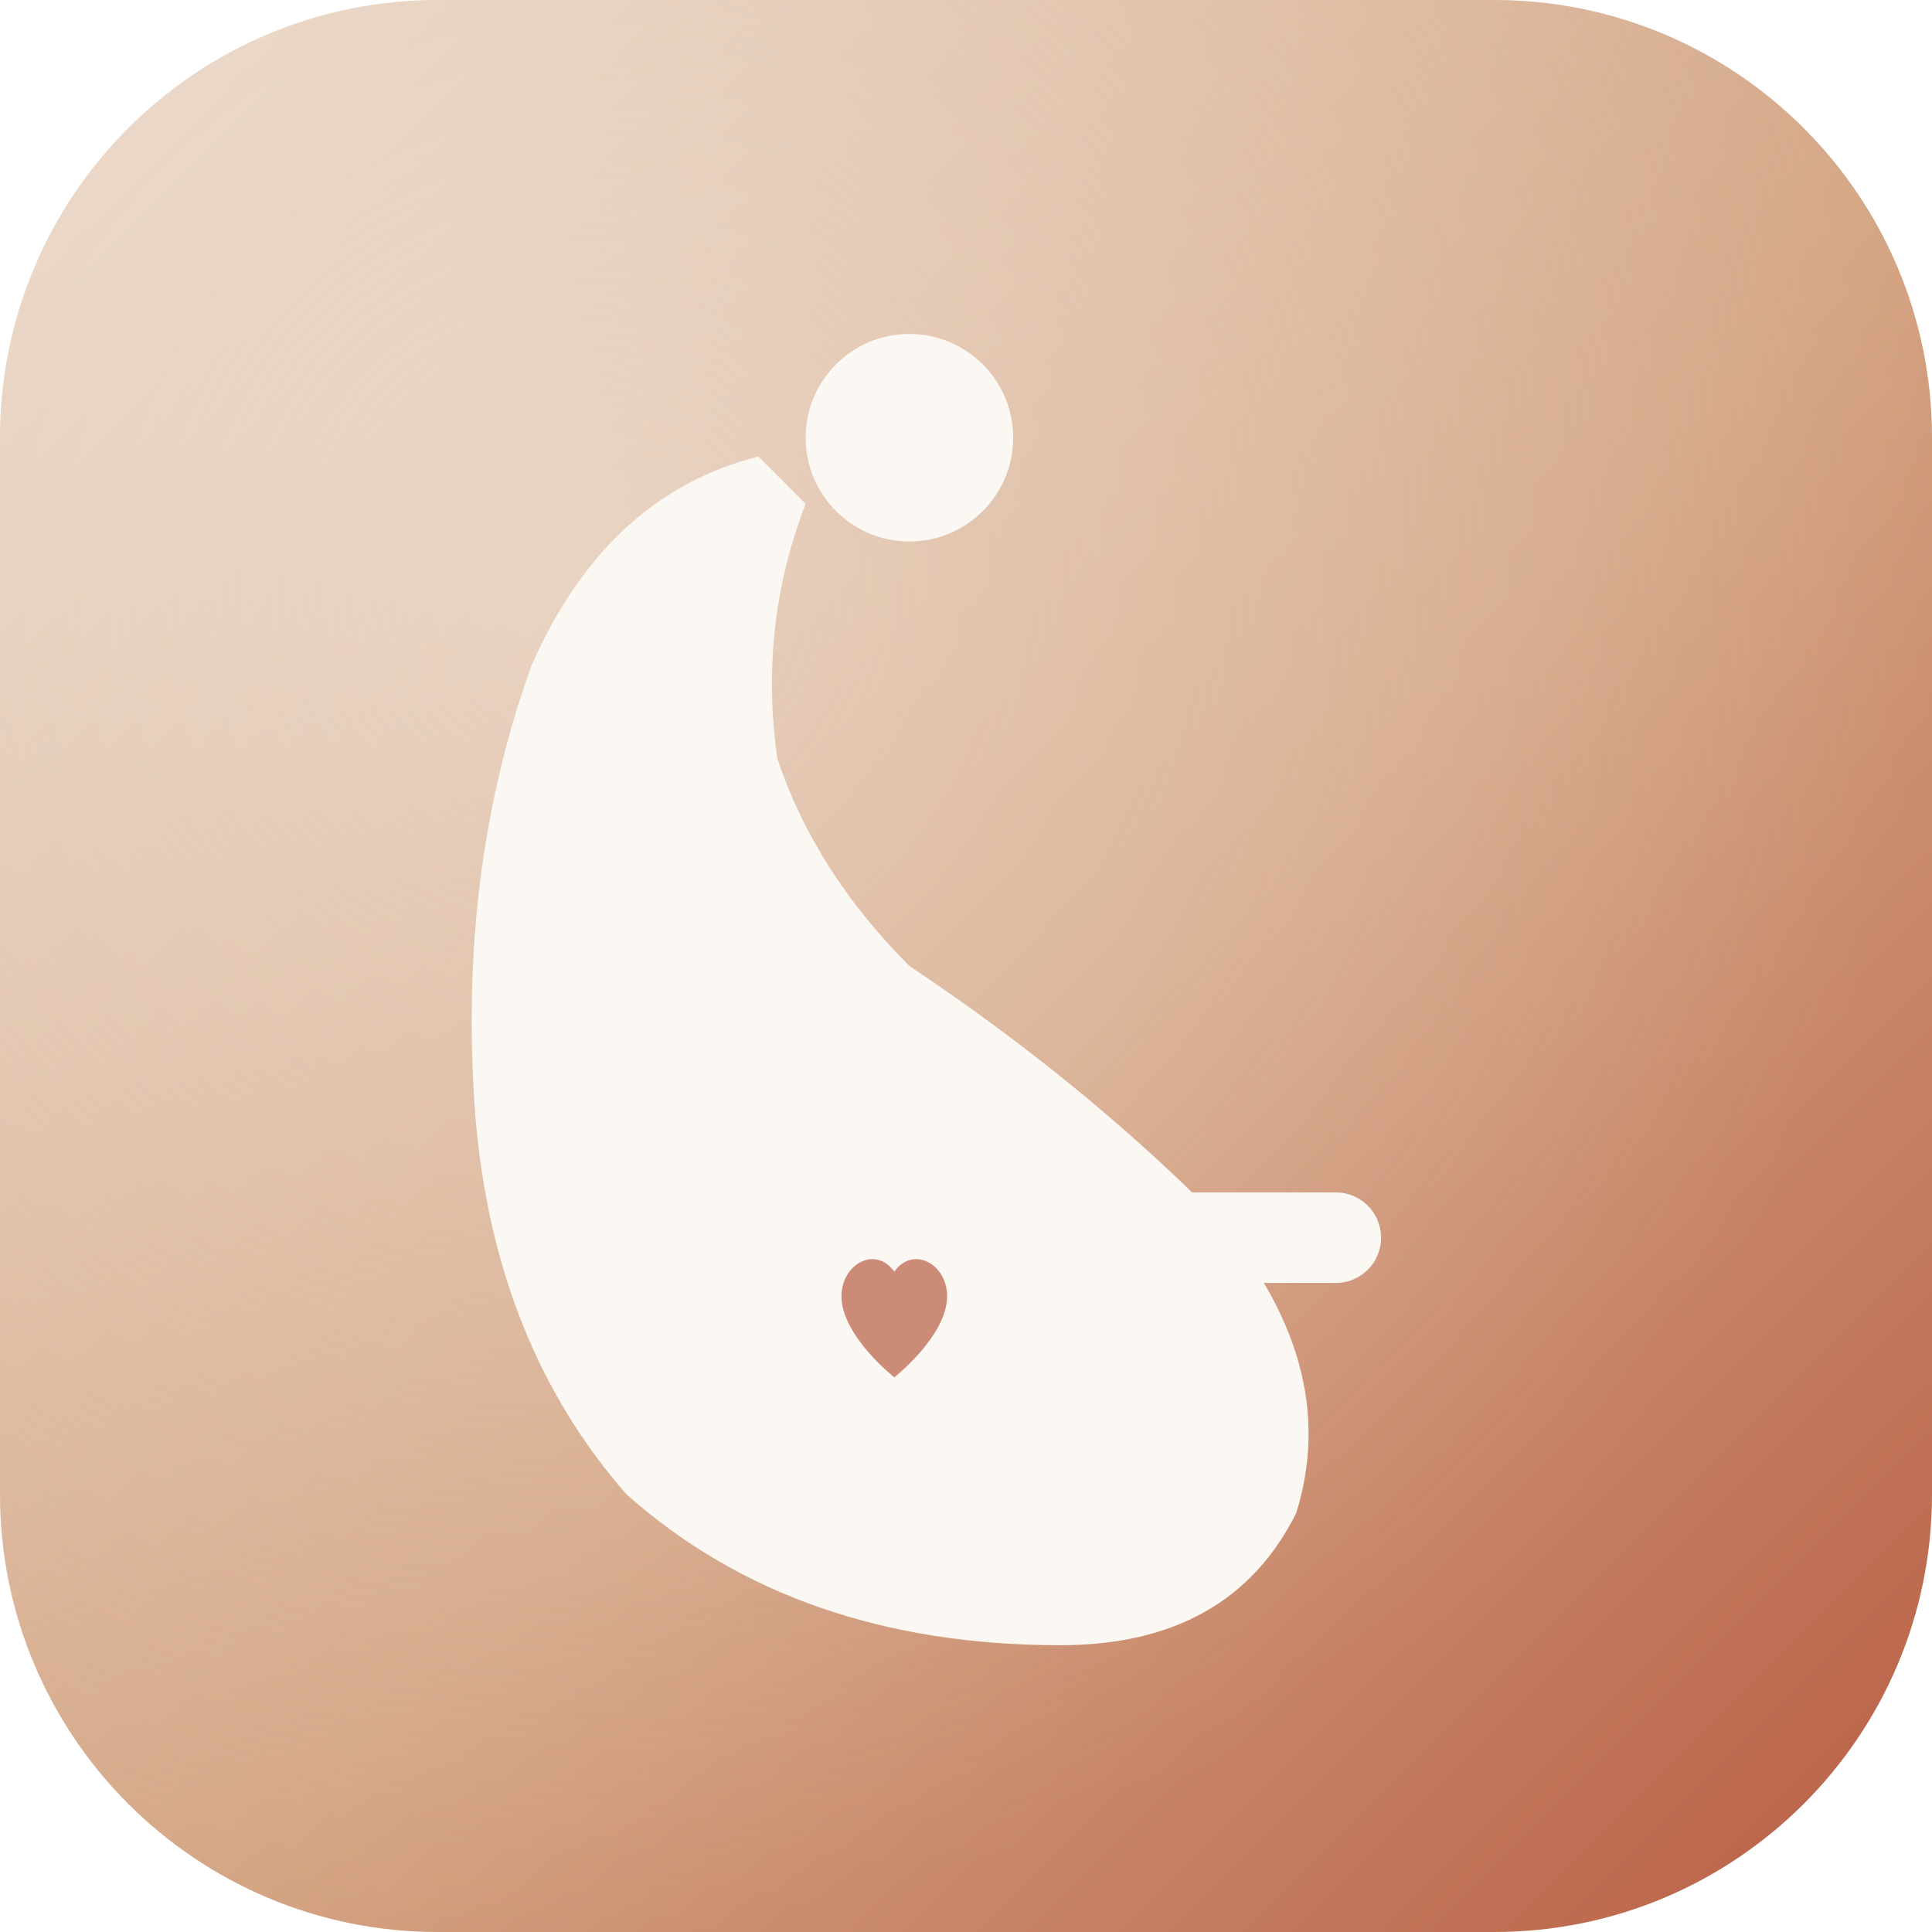
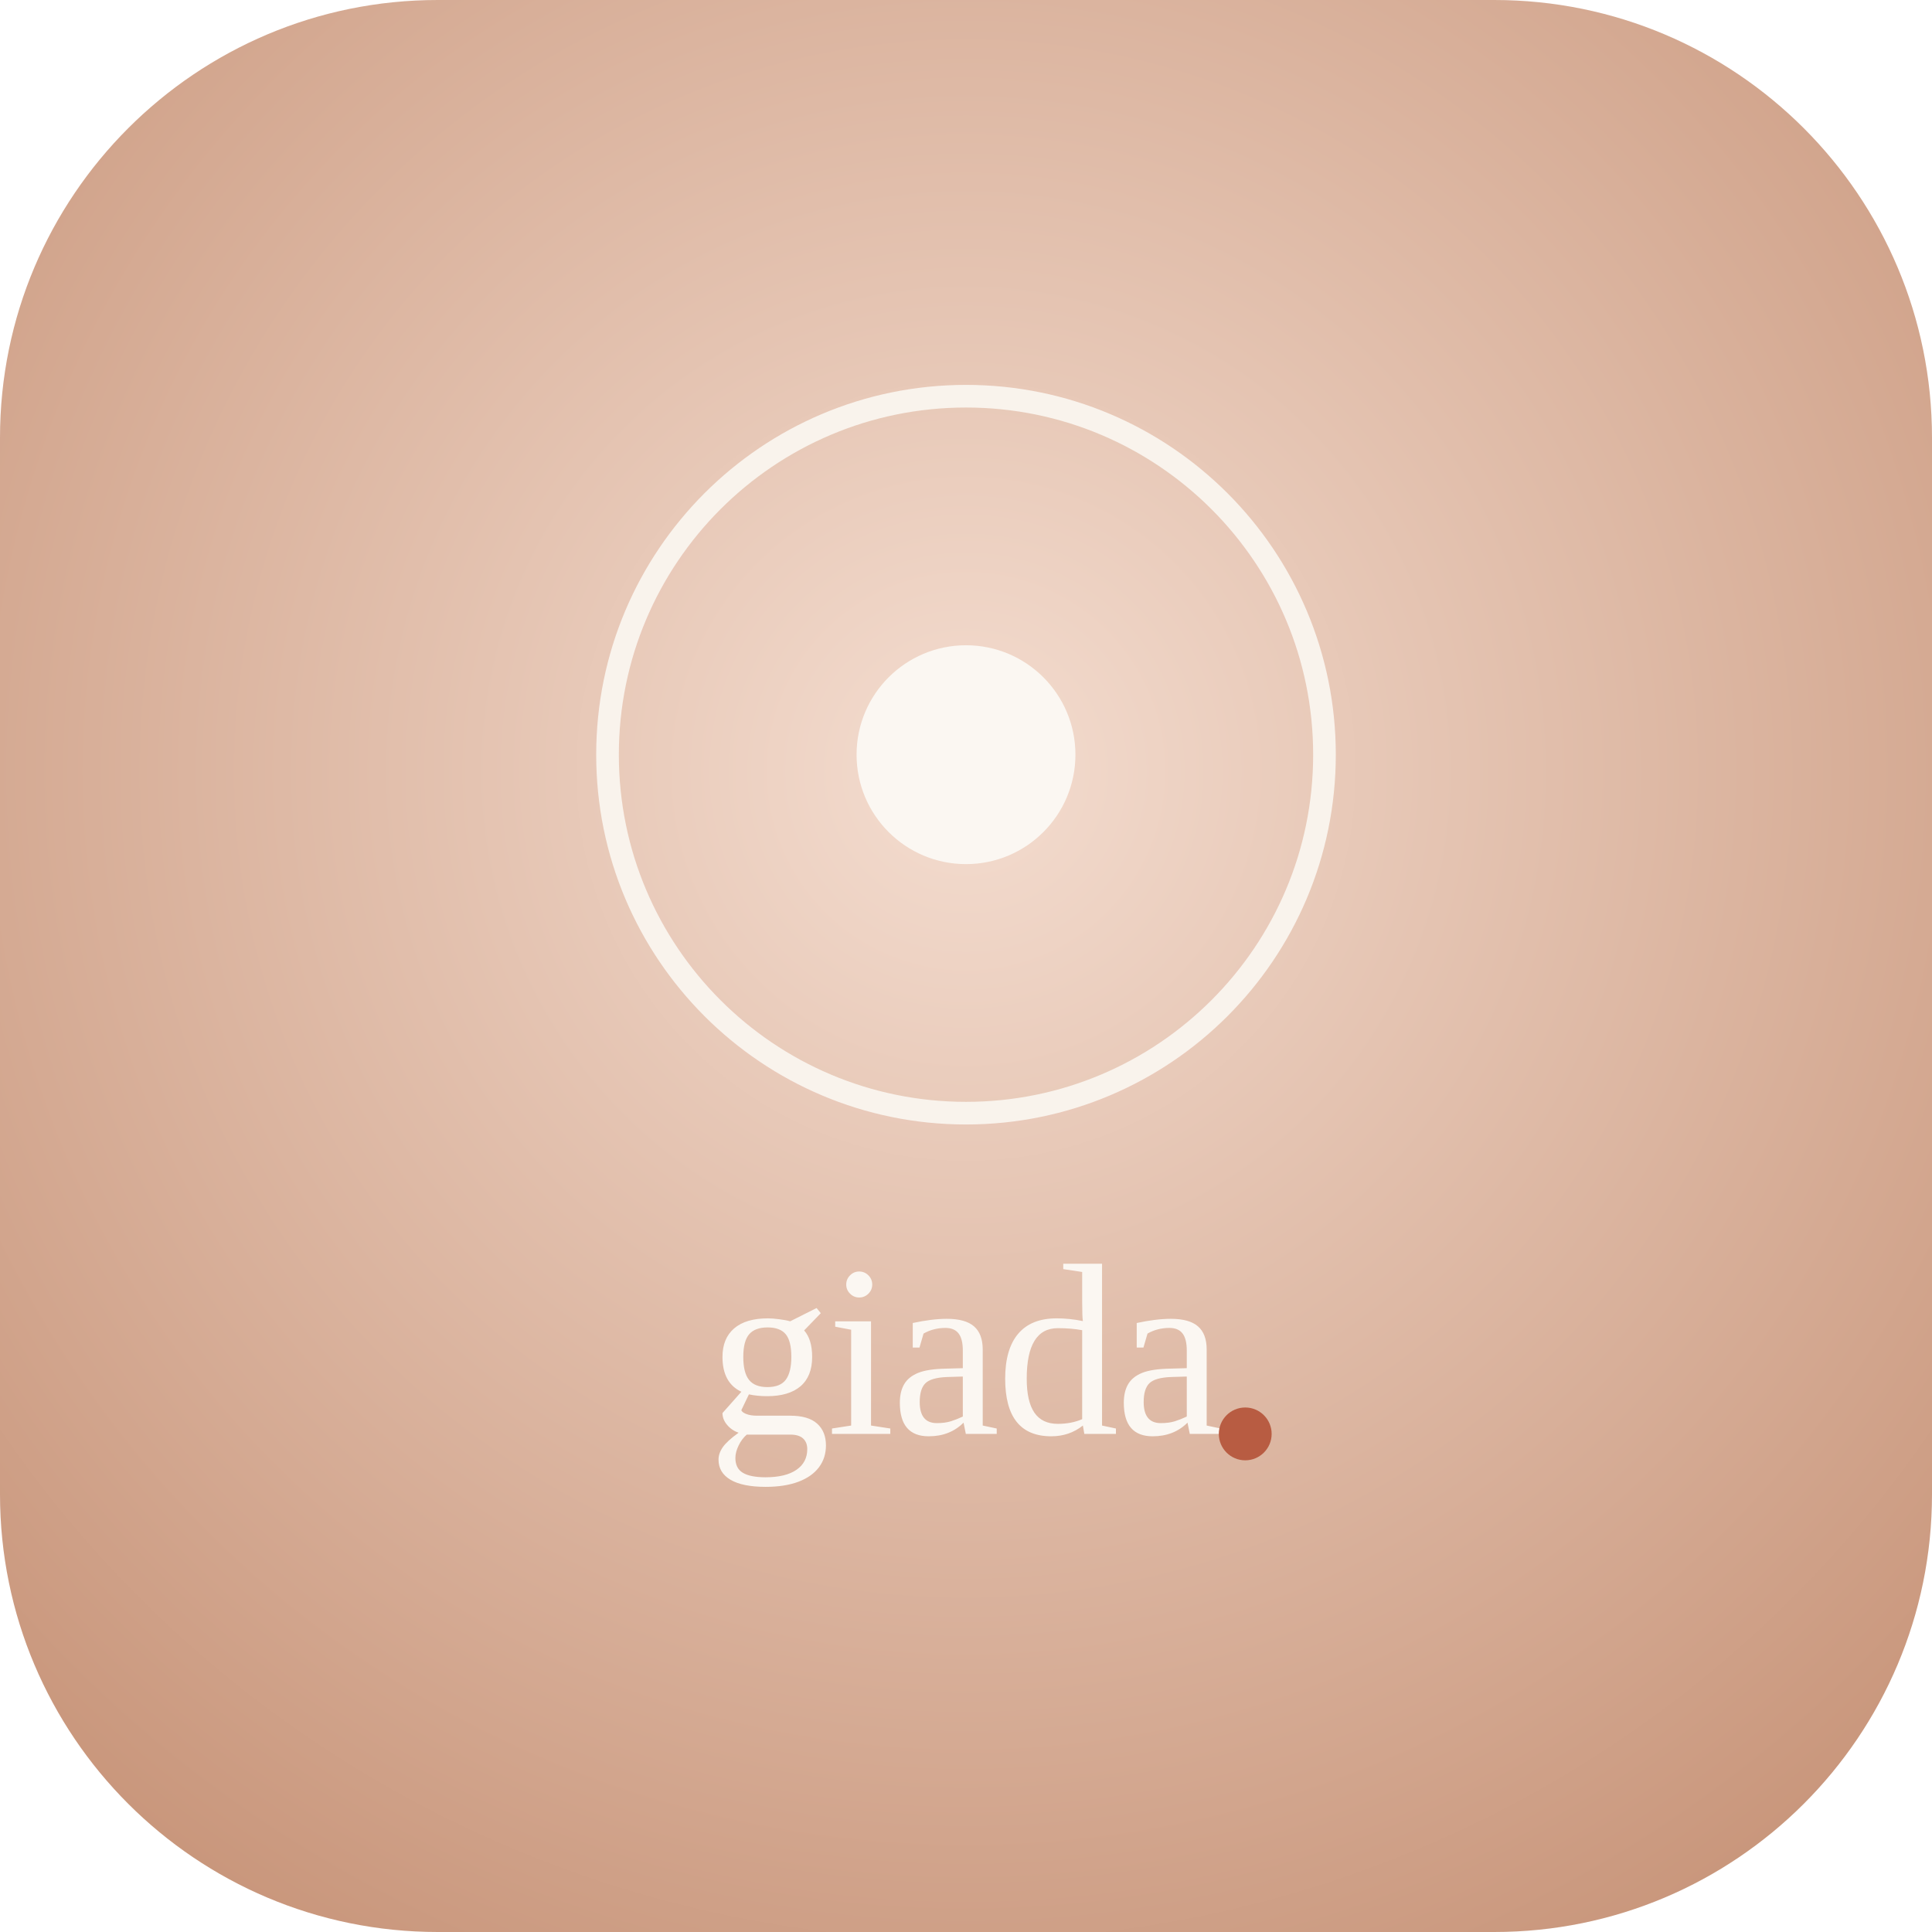
<svg xmlns="http://www.w3.org/2000/svg" viewBox="0 0 1024 1024">
  <defs>
-     <linearGradient id="bg" x1="0" y1="0" x2="1" y2="1">
-       <stop offset="0%" stop-color="#E8D5C4" />
-       <stop offset="55%" stop-color="#D4A584" />
-       <stop offset="100%" stop-color="#B85C42" />
-     </linearGradient>
-     <radialGradient id="glow" cx="0.3" cy="0.3" r="0.7">
-       <stop offset="0%" stop-color="#FBF7F2" stop-opacity="0.4" />
-       <stop offset="100%" stop-color="#FBF7F2" stop-opacity="0" />
+     <radialGradient id="bg1" cx="0.5" cy="0.4" r="0.8">
+       <stop offset="0%" stop-color="#F4DDD0" />
+       <stop offset="100%" stop-color="#C28B6E" />
    </radialGradient>
  </defs>
-   <rect width="1024" height="1024" rx="232" ry="232" fill="url(#bg)" />
-   <rect width="1024" height="1024" rx="232" ry="232" fill="url(#glow)" />
-   <g transform="translate(512 512)" fill="#FBF7F2">
-     <circle cx="-30" cy="-280" r="55" />
-     <path d="       M -85 -245       Q -110 -180 -100 -110       Q -80 -50 -30 0       Q 60 60 130 130       Q 200 210 175 290       Q 140 360 50 360       Q -90 360 -180 280       Q -250 200 -260 80       Q -270 -50 -230 -160       Q -190 -250 -110 -270       Z" />
-     <rect x="40" y="120" width="180" height="48" rx="24" />
-     <path d="       M -10 175       C -10 158, -28 148, -38 162       C -48 148, -66 158, -66 175       C -66 196, -38 218, -38 218       C -38 218, -10 196, -10 175 Z" fill="#B85C42" opacity="0.7" />
-   </g>
+   <rect width="1024" height="1024" rx="232" fill="url(#bg1)" />
+   <circle cx="512" cy="400" r="190" fill="none" stroke="#FBF7F2" stroke-width="12" opacity="0.9" />
+   <circle cx="512" cy="400" r="58" fill="#FBF7F2" />
+   <text x="512" y="760" font-family="Georgia, 'Times New Roman', serif" font-size="130" font-weight="400" text-anchor="middle" fill="#FBF7F2" letter-spacing="-2">giada</text>
+   <circle cx="660" cy="760" r="14" fill="#B85C42" />
</svg>
